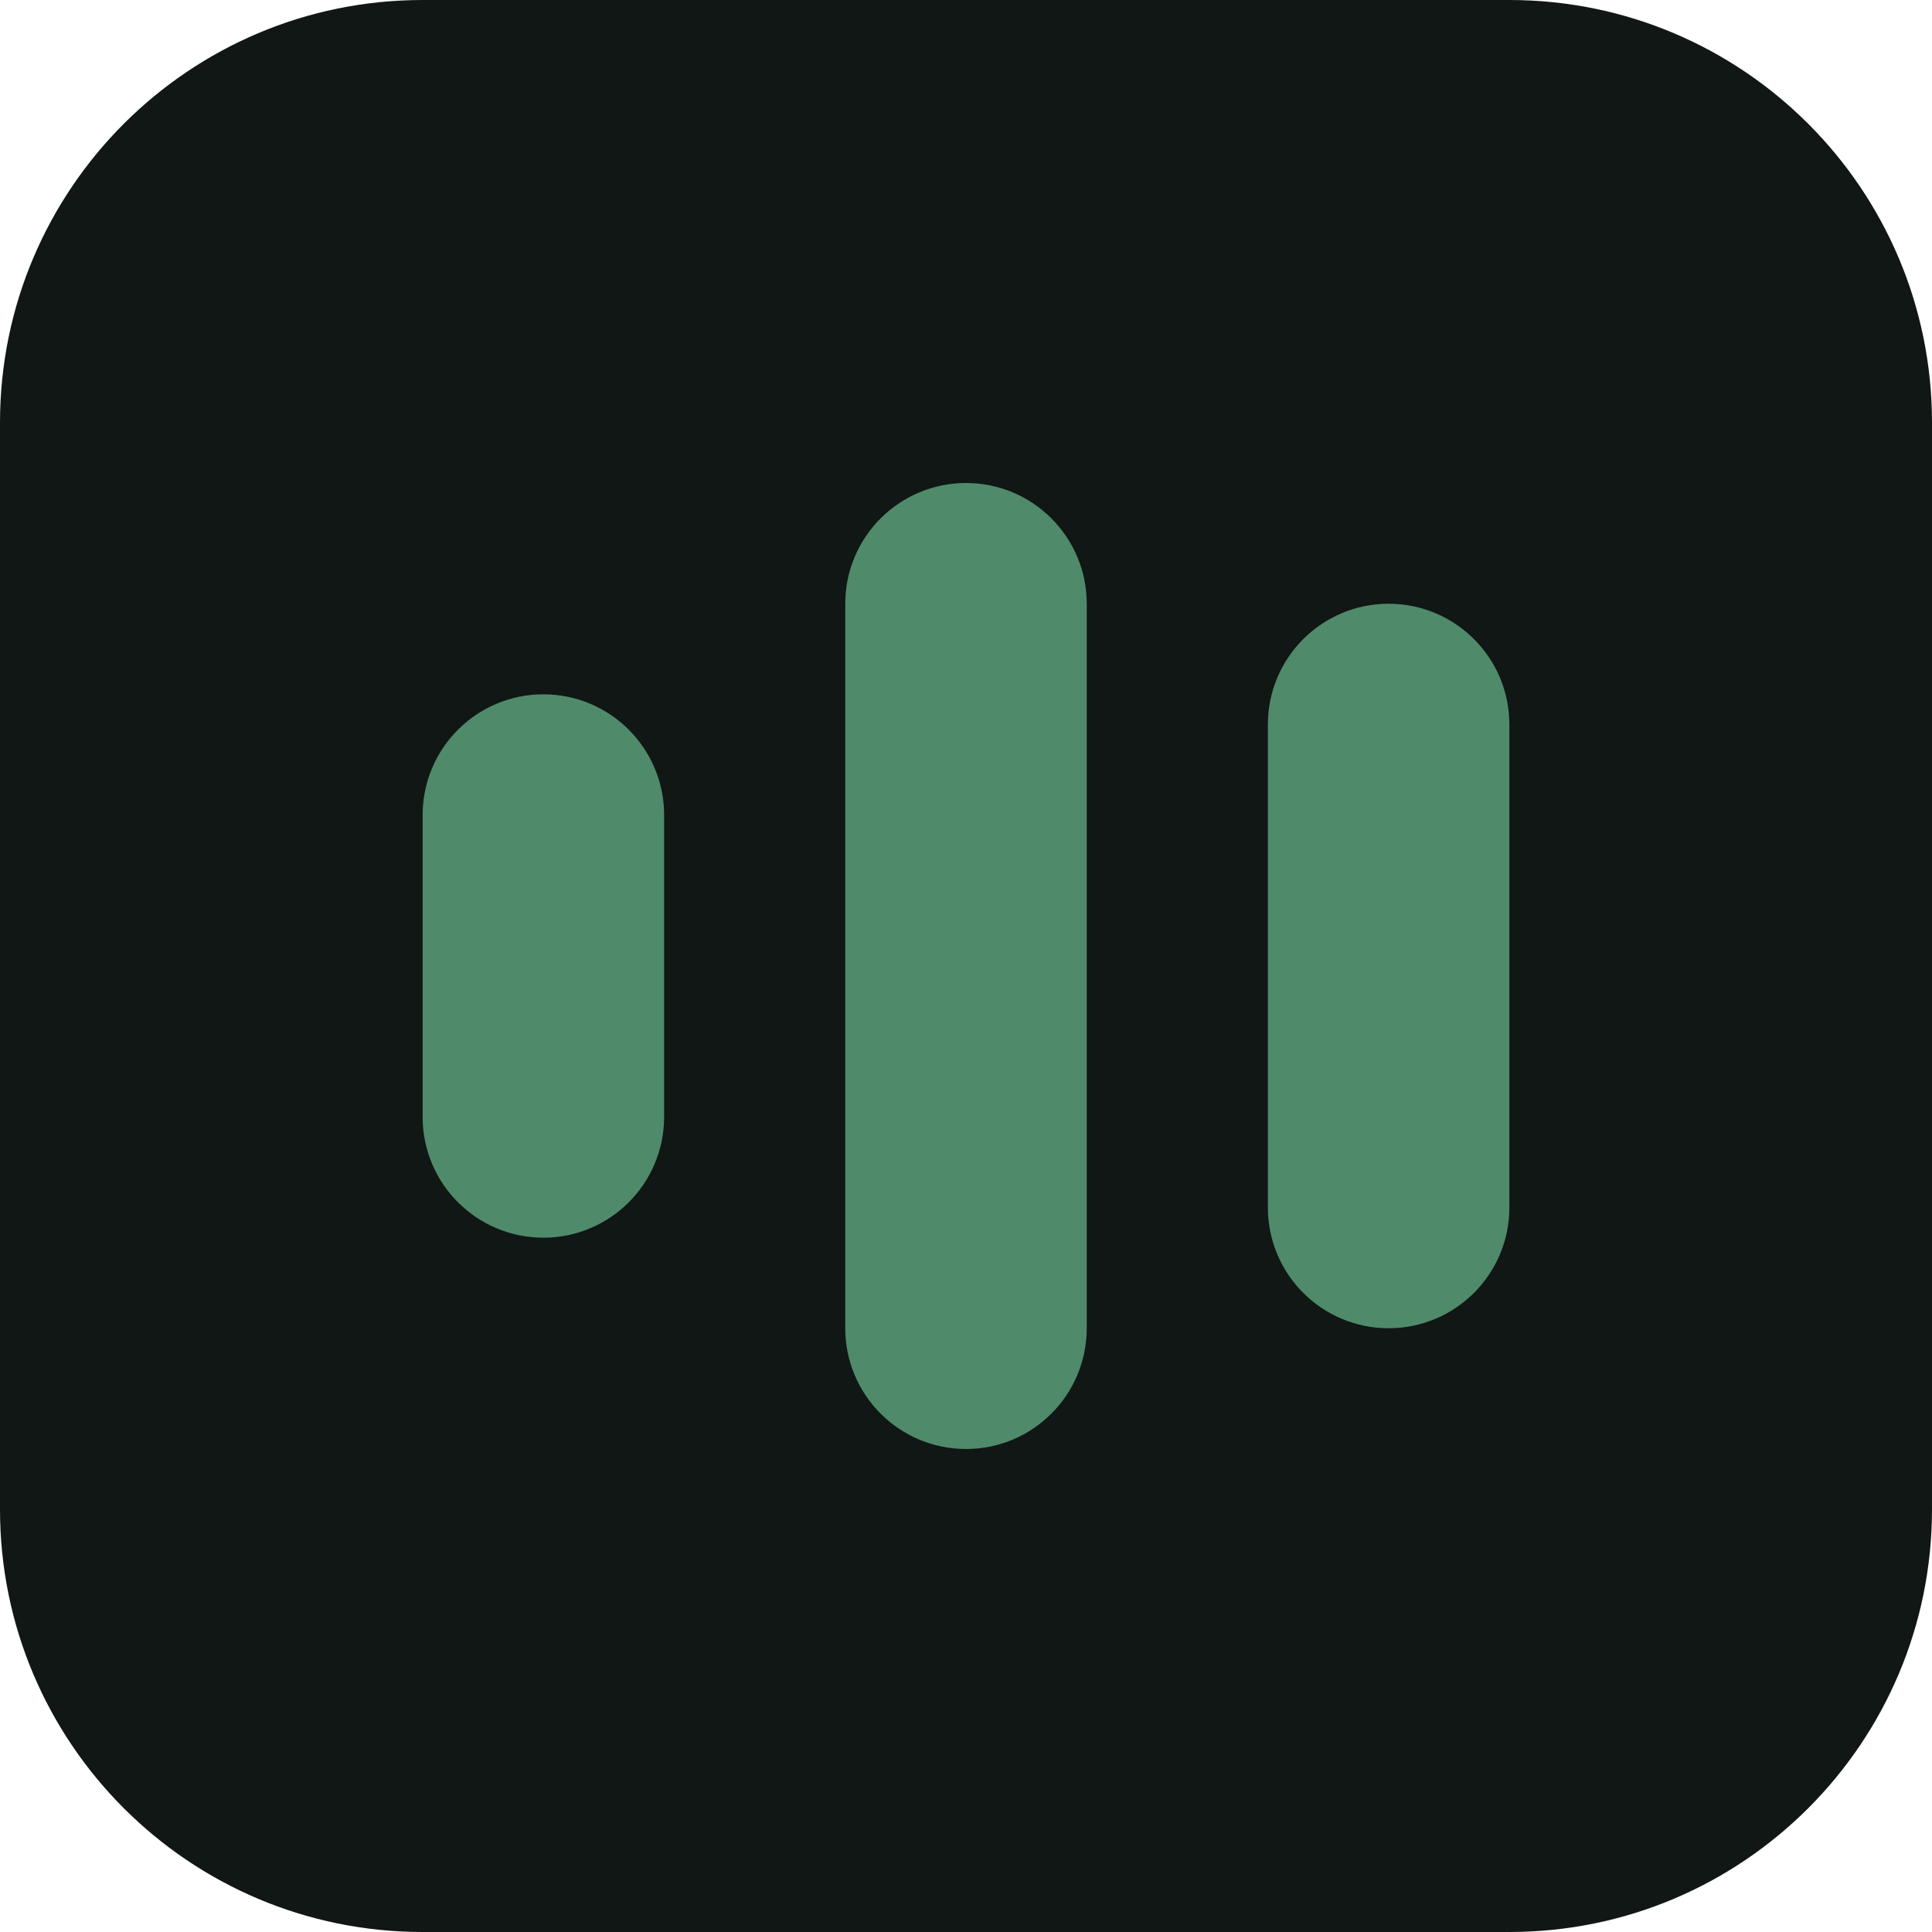
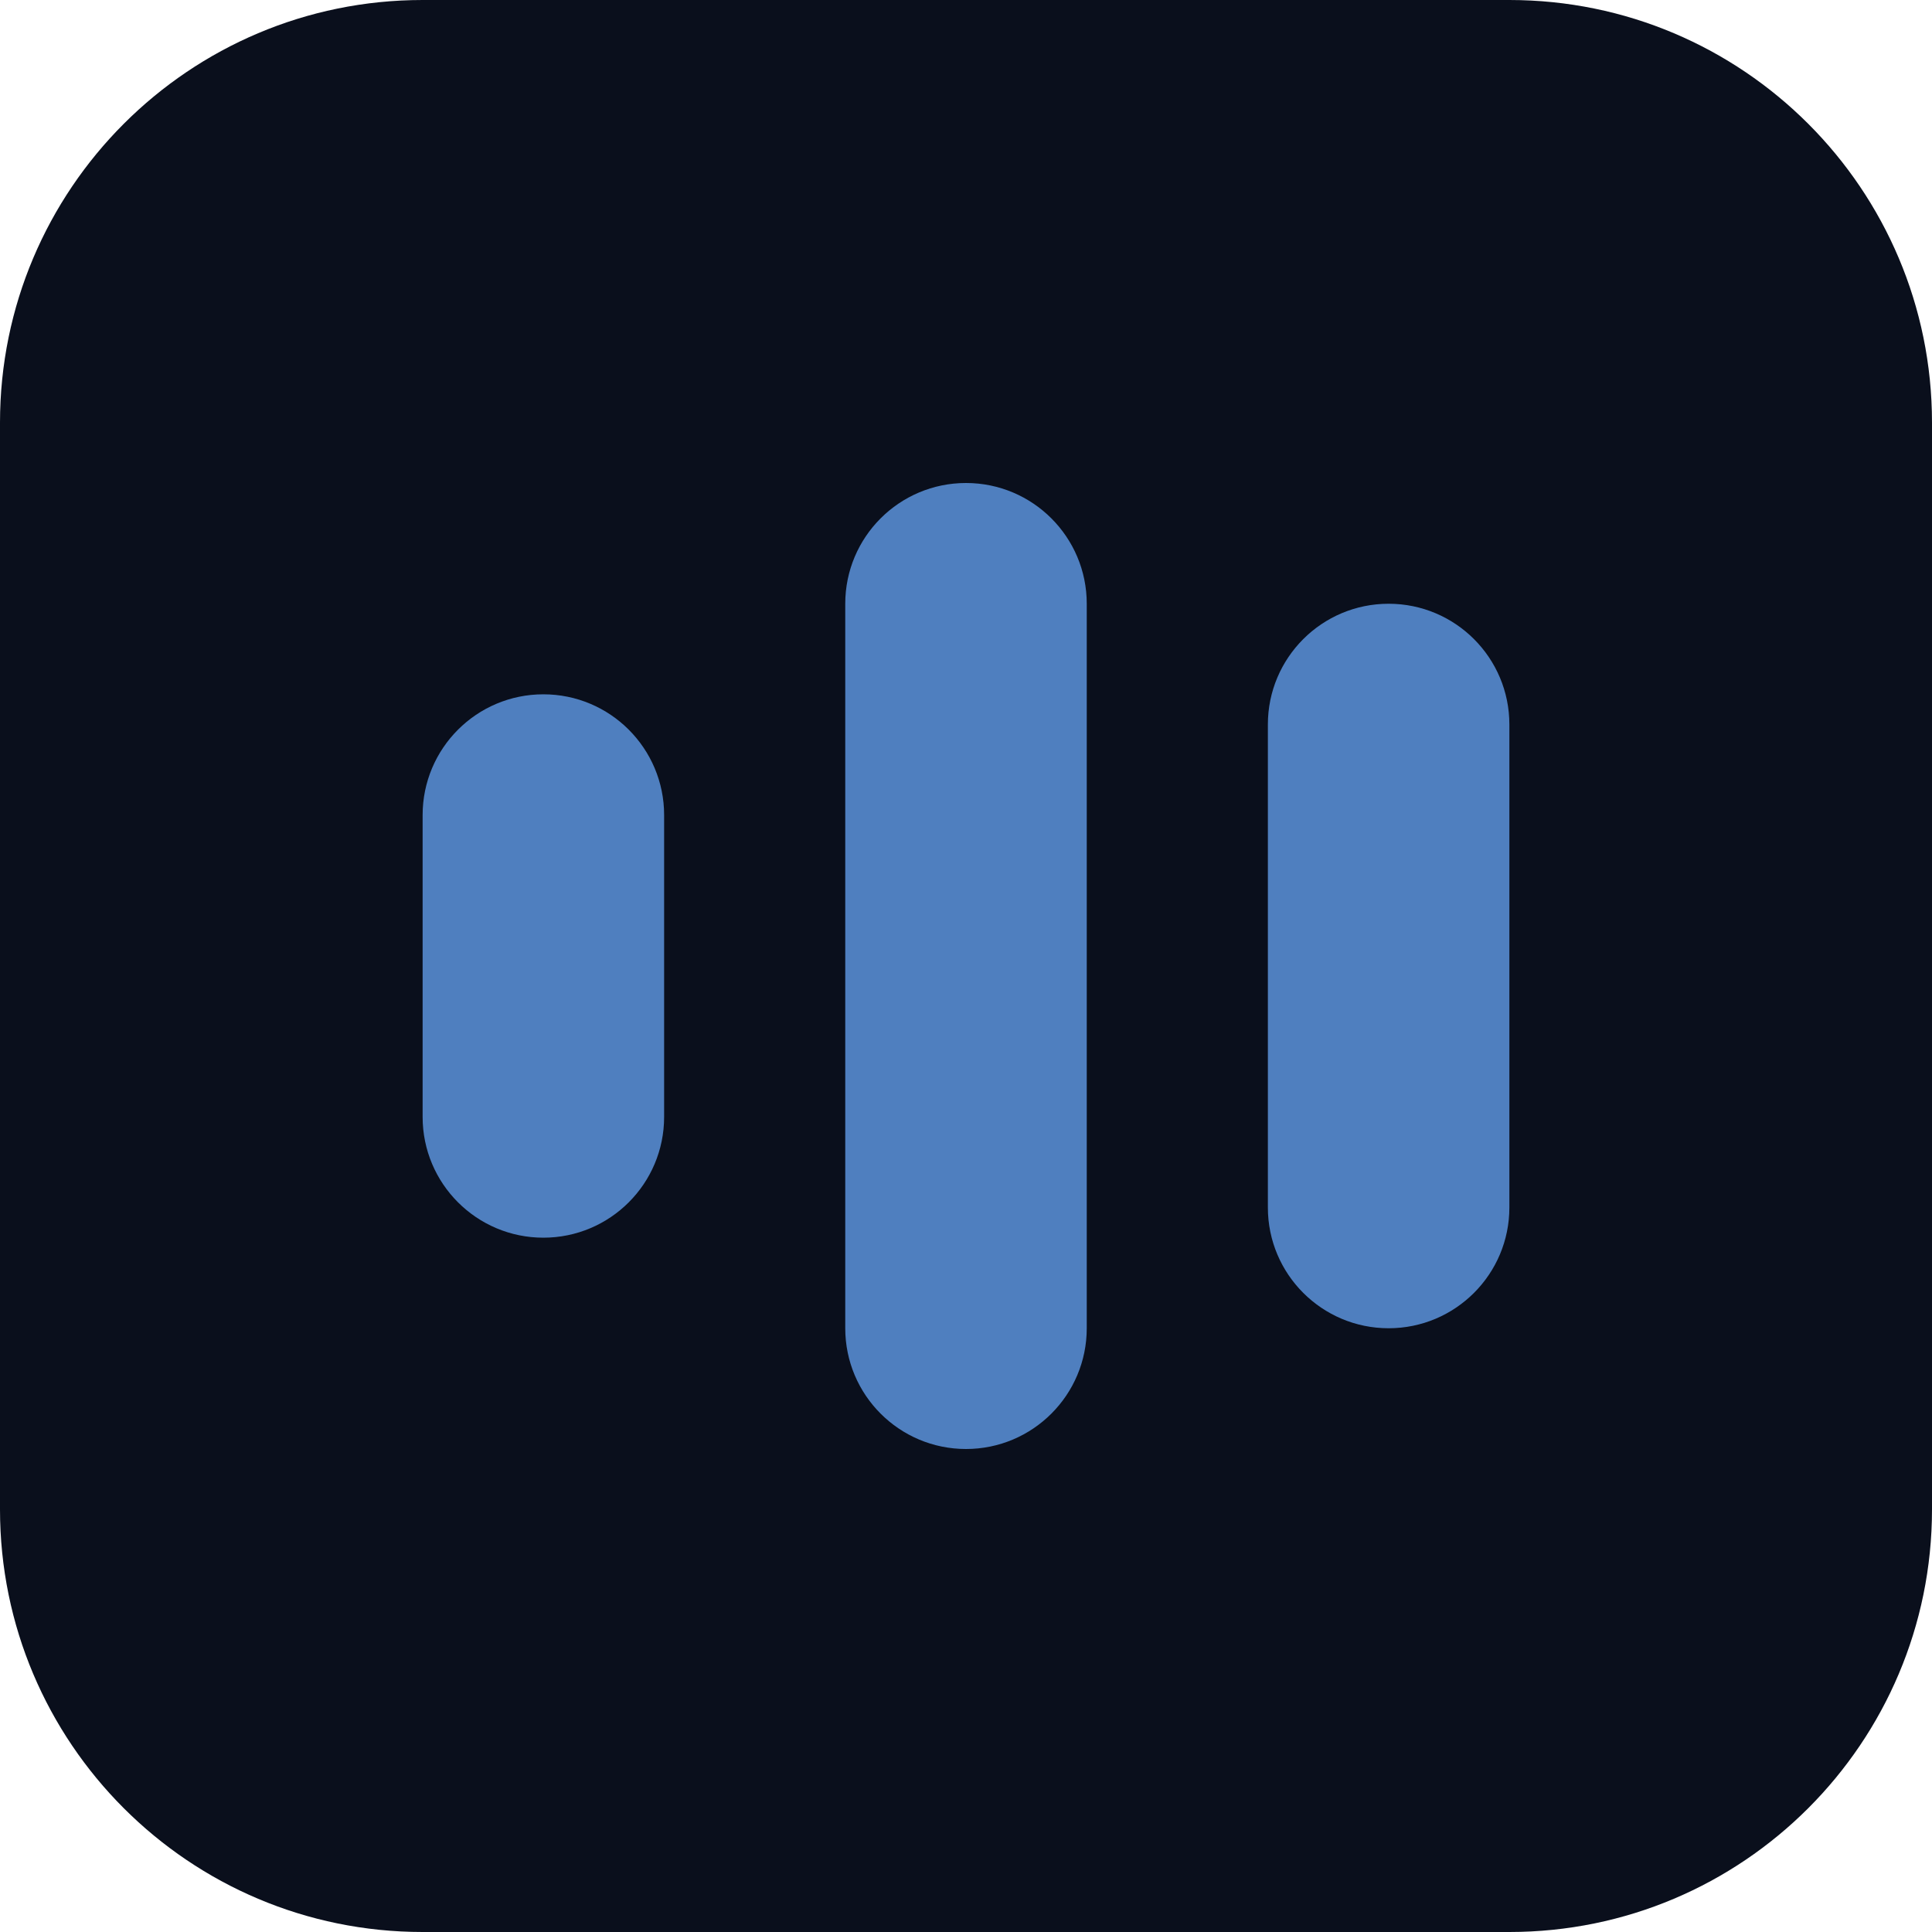
<svg xmlns="http://www.w3.org/2000/svg" width="64" height="64" viewBox="0 0 64 64">
-   <rect width="64" height="64" rx="14" fill="#101714" />
-   <rect x="14" y="23" width="8" height="18" rx="4" fill="#4F8A6B" />
-   <rect x="28" y="16" width="8" height="32" rx="4" fill="#4F8A6B" />
-   <rect x="42" y="20" width="8" height="24" rx="4" fill="#4F8A6B" />
+   <rect width="64" height="64" rx="14" fill="#0A0F1C" />
+   <rect x="14" y="23" width="8" height="18" rx="4" fill="#4F7FBF" />
+   <rect x="28" y="16" width="8" height="32" rx="4" fill="#4F7FBF" />
+   <rect x="42" y="20" width="8" height="24" rx="4" fill="#4F7FBF" />
</svg>
